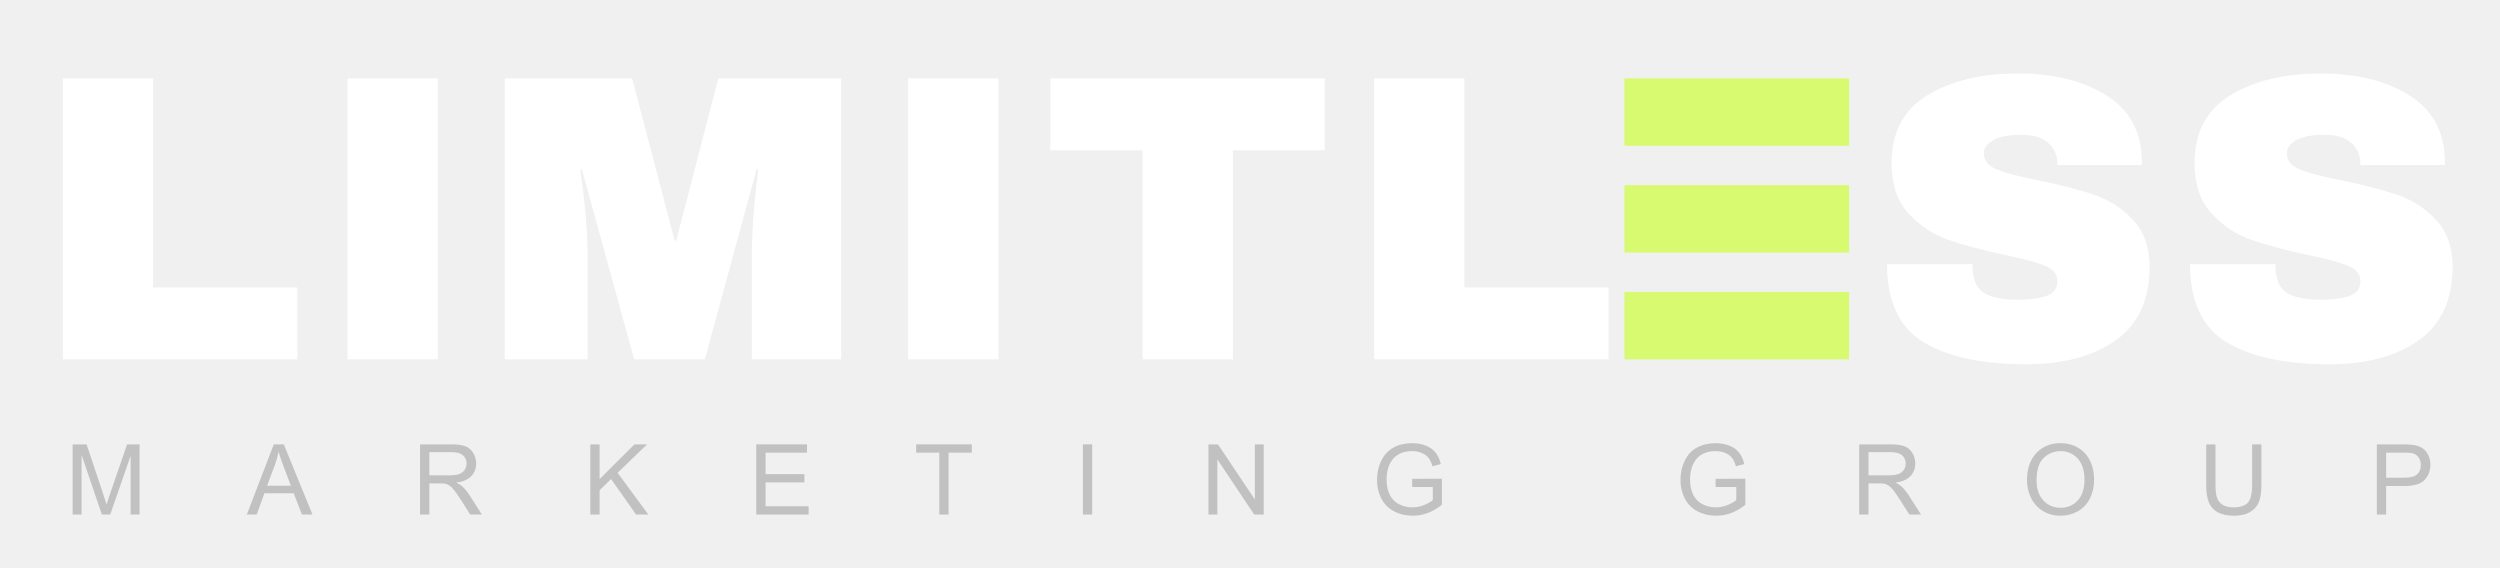
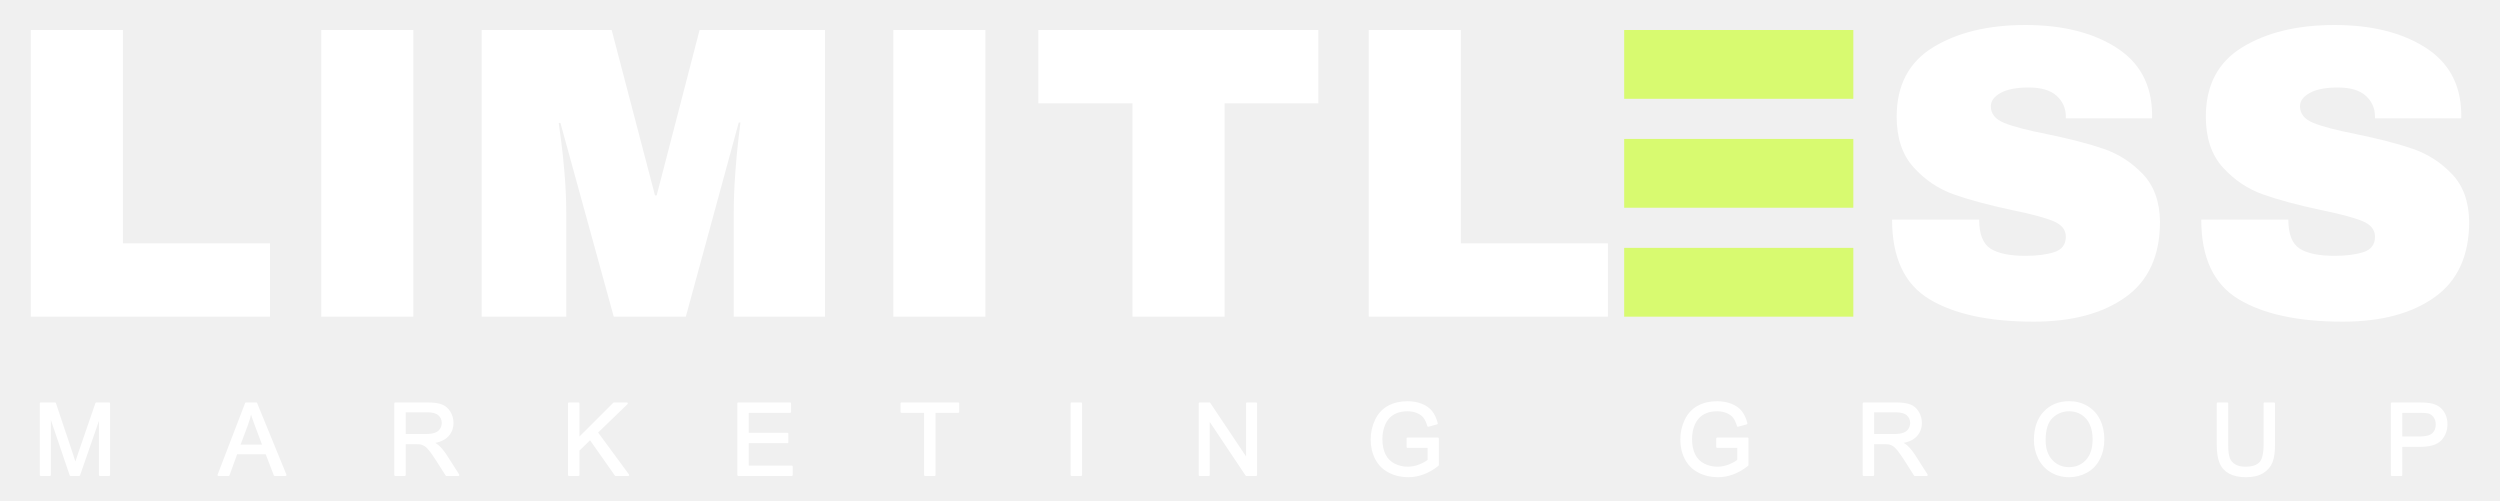
- <svg xmlns="http://www.w3.org/2000/svg" viewBox="0 0 612.20 139" role="img" aria-label="Limitless Marketing Group">
+ <svg xmlns="http://www.w3.org/2000/svg" viewBox="8 12 600 120" width="600" height="120" role="img" aria-label="Limitless Marketing Group">
  <g fill="#ffffff">
    <path d="M74 688H295V176H648V0H74Z" transform="translate(8.000 88) scale(0.1 -0.1)" />
    <path d="M84 0V688H305V0Z" transform="translate(76.700 88) scale(0.1 -0.1)" />
    <path d="M665 0V248Q665 294 668.5 342.5Q672 391 676.0 424.0Q680 457 681 466H677L550 0H377L249 465H245Q246 456 250.5 423.5Q255 391 259.0 342.5Q263 294 263 248V0H60V688H372L476 291H480L583 688H884V0Z" transform="translate(117.600 88) scale(0.1 -0.1)" />
    <path d="M84 0V688H305V0Z" transform="translate(214.000 88) scale(0.1 -0.1)" />
    <path d="M470 512V0H249V512H23V688H695V512Z" transform="translate(254.900 88) scale(0.1 -0.1)" />
    <path d="M74 688H295V176H648V0H74Z" transform="translate(329.100 88) scale(0.1 -0.1)" />
    <rect x="397.800" y="19.200" width="55" height="16.512" fill="#d8fa70" />
    <rect x="397.800" y="45.344" width="55" height="16.512" fill="#d8fa70" />
    <rect x="397.800" y="71.488" width="55" height="16.512" fill="#d8fa70" />
    <path d="M667 488V476H460V480Q460 510 438.0 530.0Q416 550 371 550Q327 550 303.5 537.0Q280 524 280 505Q280 478 312.0 465.0Q344 452 415 438Q498 421 551.5 402.5Q605 384 645.0 342.0Q685 300 686 228Q686 106 603.5 47.0Q521 -12 383 -12Q222 -12 132.5 42.0Q43 96 43 233H252Q252 181 279.0 163.5Q306 146 363 146Q405 146 432.5 155.0Q460 164 460 192Q460 217 429.5 229.5Q399 242 330 256Q246 274 191.0 293.5Q136 313 95.0 358.0Q54 403 54 480Q54 593 141.5 646.5Q229 700 363 700Q495 700 580.0 646.5Q665 593 667 488Z" transform="translate(457.800 88) scale(0.1 -0.1)" />
    <path d="M667 488V476H460V480Q460 510 438.0 530.0Q416 550 371 550Q327 550 303.5 537.0Q280 524 280 505Q280 478 312.0 465.0Q344 452 415 438Q498 421 551.5 402.5Q605 384 645.0 342.0Q685 300 686 228Q686 106 603.5 47.0Q521 -12 383 -12Q222 -12 132.5 42.0Q43 96 43 233H252Q252 181 279.0 163.5Q306 146 363 146Q405 146 432.5 155.0Q460 164 460 192Q460 217 429.5 229.5Q399 242 330 256Q246 274 191.0 293.5Q136 313 95.0 358.0Q54 403 54 480Q54 593 141.5 646.5Q229 700 363 700Q495 700 580.0 646.5Q665 593 667 488Z" transform="translate(532.000 88) scale(0.1 -0.1)" />
  </g>
-   <g fill="#c1c1c1">
+   <g fill="#ffffff" stroke="#ffffff" stroke-width="40" stroke-linejoin="round" paint-order="stroke fill">
    <path d="M152 0V1466H444L791 428Q839 283 861 211Q886 291 939 446L1290 1466H1551V0H1364V1227L938 0H763L339 1248V0Z" transform="translate(16 126) scale(0.0117192 -0.0117192)" />
    <path d="M-3 0 560 1466H769L1369 0H1148L977 444H364L203 0ZM420 602H917L764 1008Q694 1193 660 1312Q632 1171 581 1032Z" transform="translate(60.48117 126) scale(0.0117192 -0.0117192)" />
    <path d="M161 0V1466H811Q1007 1466 1109.0 1426.5Q1211 1387 1272.0 1287.0Q1333 1187 1333 1066Q1333 910 1232.0 803.0Q1131 696 920 667Q997 630 1037 594Q1122 516 1198 399L1453 0H1209L1015 305Q930 437 875.0 507.0Q820 577 776.5 605.0Q733 633 688 644Q655 651 580 651H355V0ZM355 819H772Q905 819 980.0 846.5Q1055 874 1094.0 934.5Q1133 995 1133 1066Q1133 1170 1057.5 1237.0Q982 1304 819 1304H355Z" transform="translate(100.9783 126) scale(0.0117192 -0.0117192)" />
    <path d="M150 0V1466H344V739L1072 1466H1335L720 872L1362 0H1106L584 742L344 508V0Z" transform="translate(142.7991 126) scale(0.0117192 -0.0117192)" />
    <path d="M162 0V1466H1222V1293H356V844H1167V672H356V173H1256V0Z" transform="translate(183.2963 126) scale(0.0117192 -0.0117192)" />
    <path d="M531 0V1293H48V1466H1210V1293H725V0Z" transform="translate(223.7935 126) scale(0.0117192 -0.0117192)" />
    <path d="M191 0V1466H385V0Z" transform="translate(262.943 126) scale(0.0117192 -0.0117192)" />
    <path d="M156 0V1466H355L1125 315V1466H1311V0H1112L342 1152V0Z" transform="translate(294.0994 126) scale(0.0117192 -0.0117192)" />
    <path d="M844 575V747L1465 748V204Q1322 90 1170.0 32.5Q1018 -25 858 -25Q642 -25 465.5 67.5Q289 160 199.0 335.0Q109 510 109 726Q109 940 198.5 1125.5Q288 1311 456.0 1401.0Q624 1491 843 1491Q1002 1491 1130.5 1439.5Q1259 1388 1332.0 1296.0Q1405 1204 1443 1056L1268 1008Q1235 1120 1186.0 1184.0Q1137 1248 1046.0 1286.5Q955 1325 844 1325Q711 1325 614.0 1284.5Q517 1244 457.5 1178.0Q398 1112 365 1033Q309 897 309 738Q309 542 376.5 410.0Q444 278 573.0 214.0Q702 150 847 150Q973 150 1093.0 198.5Q1213 247 1275 302V575Z" transform="translate(335.9214 126) scale(0.0117192 -0.0117192)" />
    <path d="" transform="translate(379.0777 126) scale(0.0117192 -0.0117192)" />
    <path d="M844 575V747L1465 748V204Q1322 90 1170.0 32.5Q1018 -25 858 -25Q642 -25 465.5 67.5Q289 160 199.0 335.0Q109 510 109 726Q109 940 198.5 1125.5Q288 1311 456.0 1401.0Q624 1491 843 1491Q1002 1491 1130.5 1439.5Q1259 1388 1332.0 1296.0Q1405 1204 1443 1056L1268 1008Q1235 1120 1186.0 1184.0Q1137 1248 1046.0 1286.5Q955 1325 844 1325Q711 1325 614.0 1284.5Q517 1244 457.5 1178.0Q398 1112 365 1033Q309 897 309 738Q309 542 376.5 410.0Q444 278 573.0 214.0Q702 150 847 150Q973 150 1093.0 198.5Q1213 247 1275 302V575Z" transform="translate(410.2353 126) scale(0.0117192 -0.0117192)" />
    <path d="M161 0V1466H811Q1007 1466 1109.0 1426.5Q1211 1387 1272.0 1287.0Q1333 1187 1333 1066Q1333 910 1232.0 803.0Q1131 696 920 667Q997 630 1037 594Q1122 516 1198 399L1453 0H1209L1015 305Q930 437 875.0 507.0Q820 577 776.5 605.0Q733 633 688 644Q655 651 580 651H355V0ZM355 819H772Q905 819 980.0 846.5Q1055 874 1094.0 934.5Q1133 995 1133 1066Q1133 1170 1057.5 1237.0Q982 1304 819 1304H355Z" transform="translate(453.3929 126) scale(0.0117192 -0.0117192)" />
    <path d="M99 714Q99 1079 295.0 1285.5Q491 1492 801 1492Q1004 1492 1167.0 1395.0Q1330 1298 1415.5 1124.5Q1501 951 1501 731Q1501 508 1411.0 332.0Q1321 156 1156.0 65.5Q991 -25 800 -25Q593 -25 430.0 75.0Q267 175 183.0 348.0Q99 521 99 714ZM299 711Q299 446 441.5 293.5Q584 141 799 141Q1018 141 1159.5 295.0Q1301 449 1301 732Q1301 911 1240.5 1044.5Q1180 1178 1063.5 1251.5Q947 1325 802 1325Q596 1325 447.5 1183.5Q299 1042 299 711Z" transform="translate(495.2137 126) scale(0.0117192 -0.0117192)" />
    <path d="M1120 1466H1314V619Q1314 398 1264.0 268.0Q1214 138 1083.5 56.5Q953 -25 741 -25Q535 -25 404.0 46.0Q273 117 217.0 251.5Q161 386 161 619V1466H355V620Q355 429 390.5 338.5Q426 248 512.5 199.0Q599 150 724 150Q938 150 1029.0 247.0Q1120 344 1120 620Z" transform="translate(538.3712 126) scale(0.0117192 -0.0117192)" />
    <path d="M158 0V1466H711Q857 1466 934 1452Q1042 1434 1115.0 1383.5Q1188 1333 1232.5 1242.0Q1277 1151 1277 1042Q1277 855 1158.0 725.5Q1039 596 728 596H352V0ZM352 769H731Q919 769 998.0 839.0Q1077 909 1077 1036Q1077 1128 1030.5 1193.5Q984 1259 908 1280Q859 1293 727 1293H352Z" transform="translate(580.192 126) scale(0.0117192 -0.0117192)" />
  </g>
</svg>
